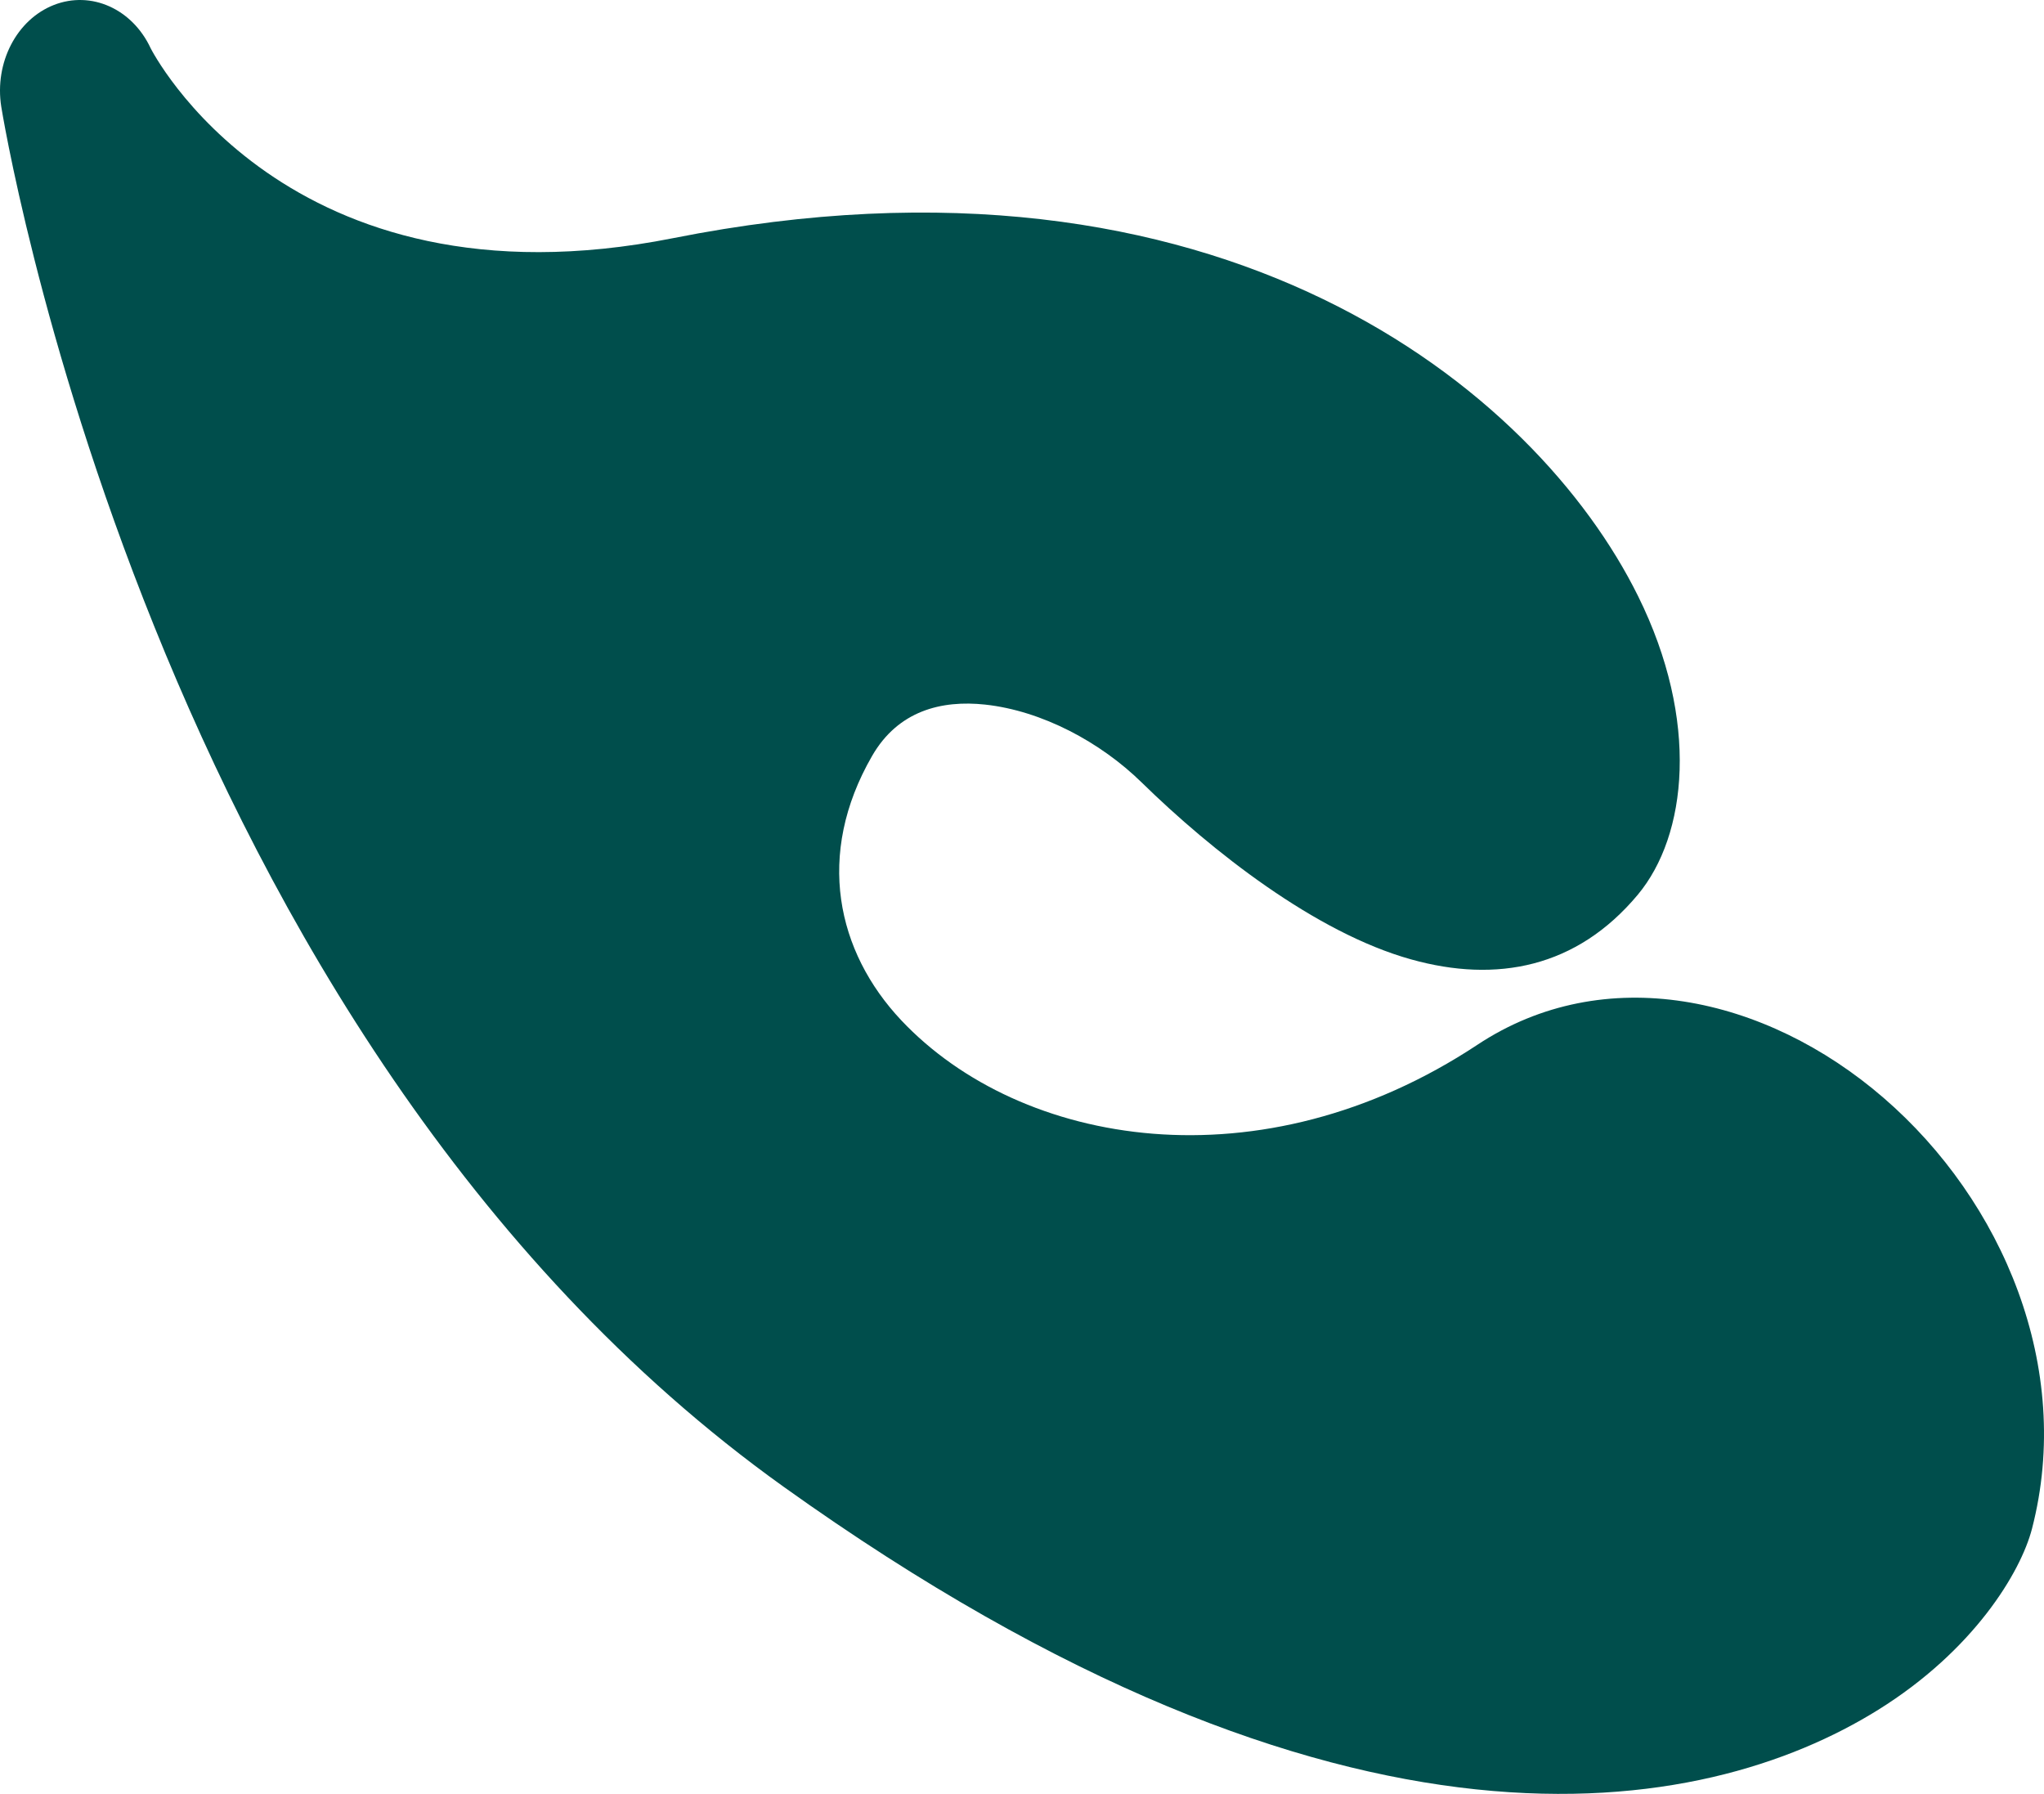
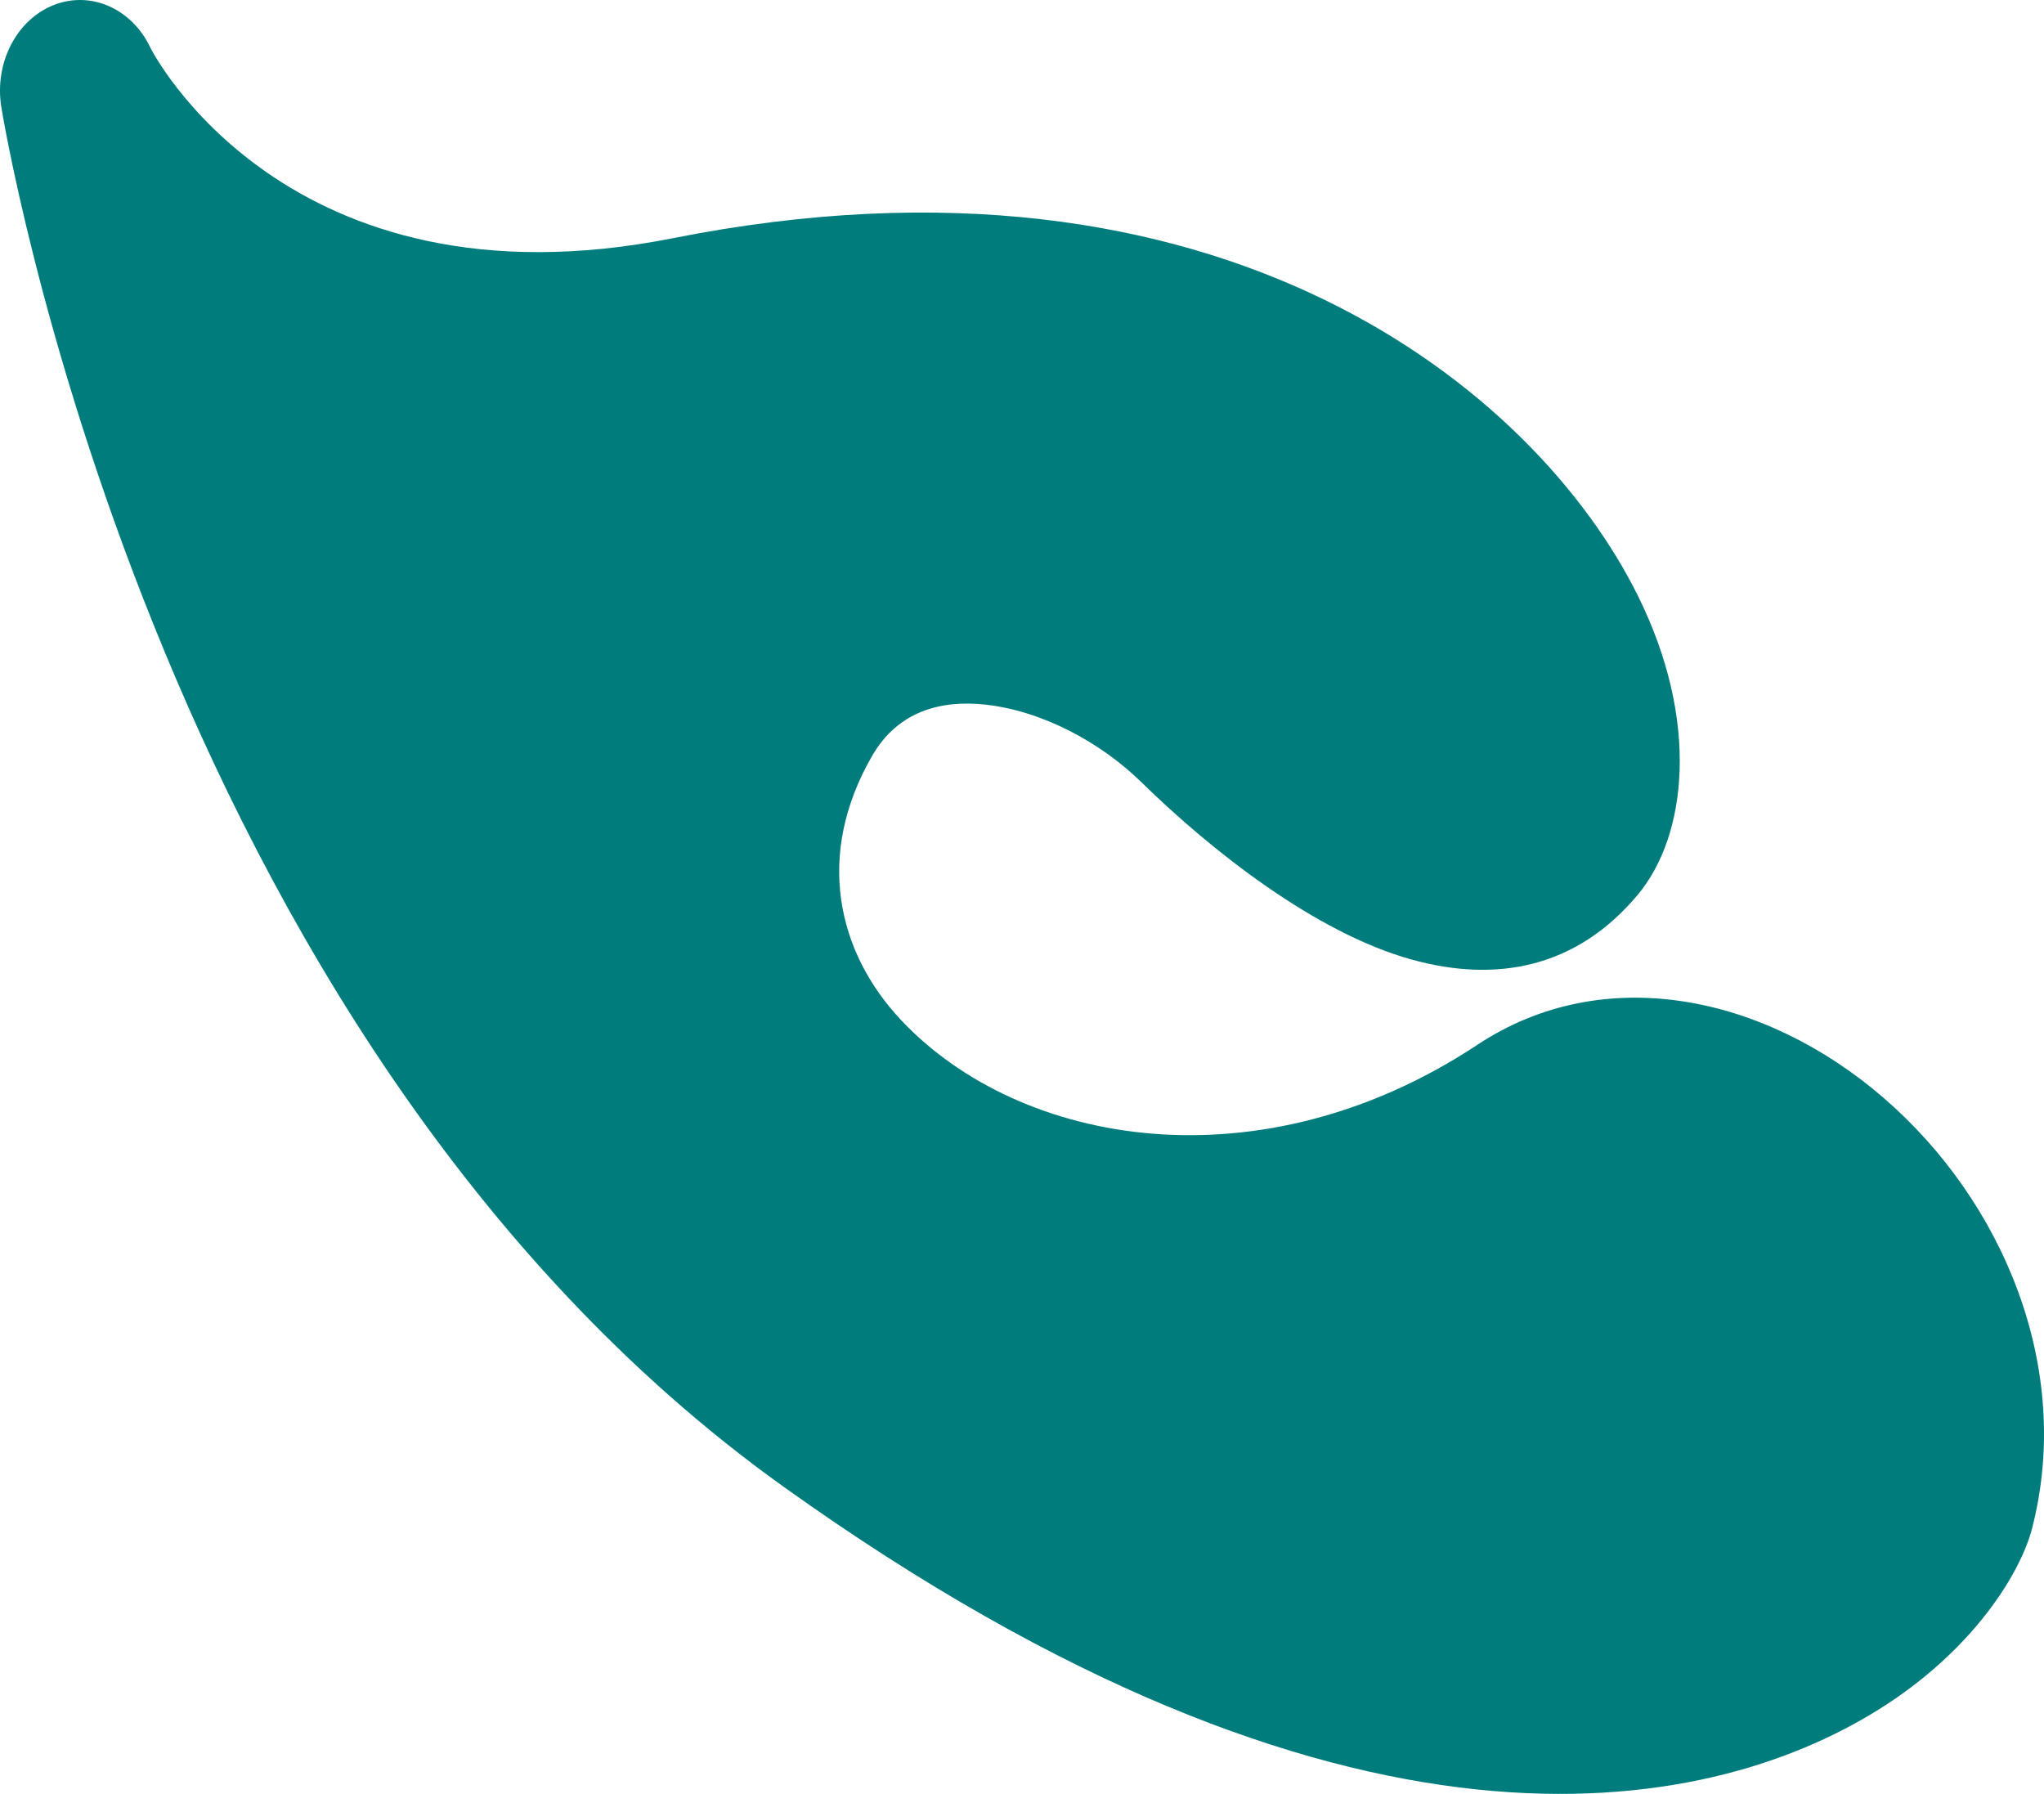
<svg xmlns="http://www.w3.org/2000/svg" width="49" height="43" viewBox="0 0 49 43" fill="none">
-   <path fill-rule="evenodd" clip-rule="evenodd" d="M48.713 36.641C49.71 32.786 48.012 28.785 45.157 26.318C42.318 23.862 38.455 23.033 35.418 25.043C30.232 28.473 24.473 27.496 21.605 24.456C20.059 22.813 19.542 20.487 20.905 18.122C21.53 17.035 22.571 16.777 23.615 16.889C24.98 17.037 26.381 17.789 27.367 18.754C29.046 20.397 31.537 22.359 33.829 22.997C35.879 23.57 37.8 23.197 39.261 21.448C40.448 20.027 40.748 17.277 39.27 14.291C36.83 9.353 29.282 3.099 16.134 5.709C6.831 7.556 3.612 1.157 3.612 1.157C3.171 0.211 2.186 -0.23 1.292 0.119C0.399 0.469 -0.136 1.502 0.03 2.556C0.03 2.556 3.558 24.75 18.788 35.64C32.229 45.251 40.852 43.584 45.026 40.984C47.312 39.561 48.441 37.692 48.713 36.641Z" fill="#004E4C" />
+   <path fill-rule="evenodd" clip-rule="evenodd" d="M48.713 36.641C49.71 32.786 48.012 28.785 45.157 26.318C42.318 23.862 38.455 23.033 35.418 25.043C30.232 28.473 24.473 27.496 21.605 24.456C20.059 22.813 19.542 20.487 20.905 18.122C21.53 17.035 22.571 16.777 23.615 16.889C24.98 17.037 26.381 17.789 27.367 18.754C29.046 20.397 31.537 22.359 33.829 22.997C35.879 23.57 37.8 23.197 39.261 21.448C40.448 20.027 40.748 17.277 39.27 14.291C36.83 9.353 29.282 3.099 16.134 5.709C6.831 7.556 3.612 1.157 3.612 1.157C3.171 0.211 2.186 -0.23 1.292 0.119C0.399 0.469 -0.136 1.502 0.03 2.556C0.03 2.556 3.558 24.75 18.788 35.64C32.229 45.251 40.852 43.584 45.026 40.984C47.312 39.561 48.441 37.692 48.713 36.641Z" fill="#007C7C" />
</svg>
